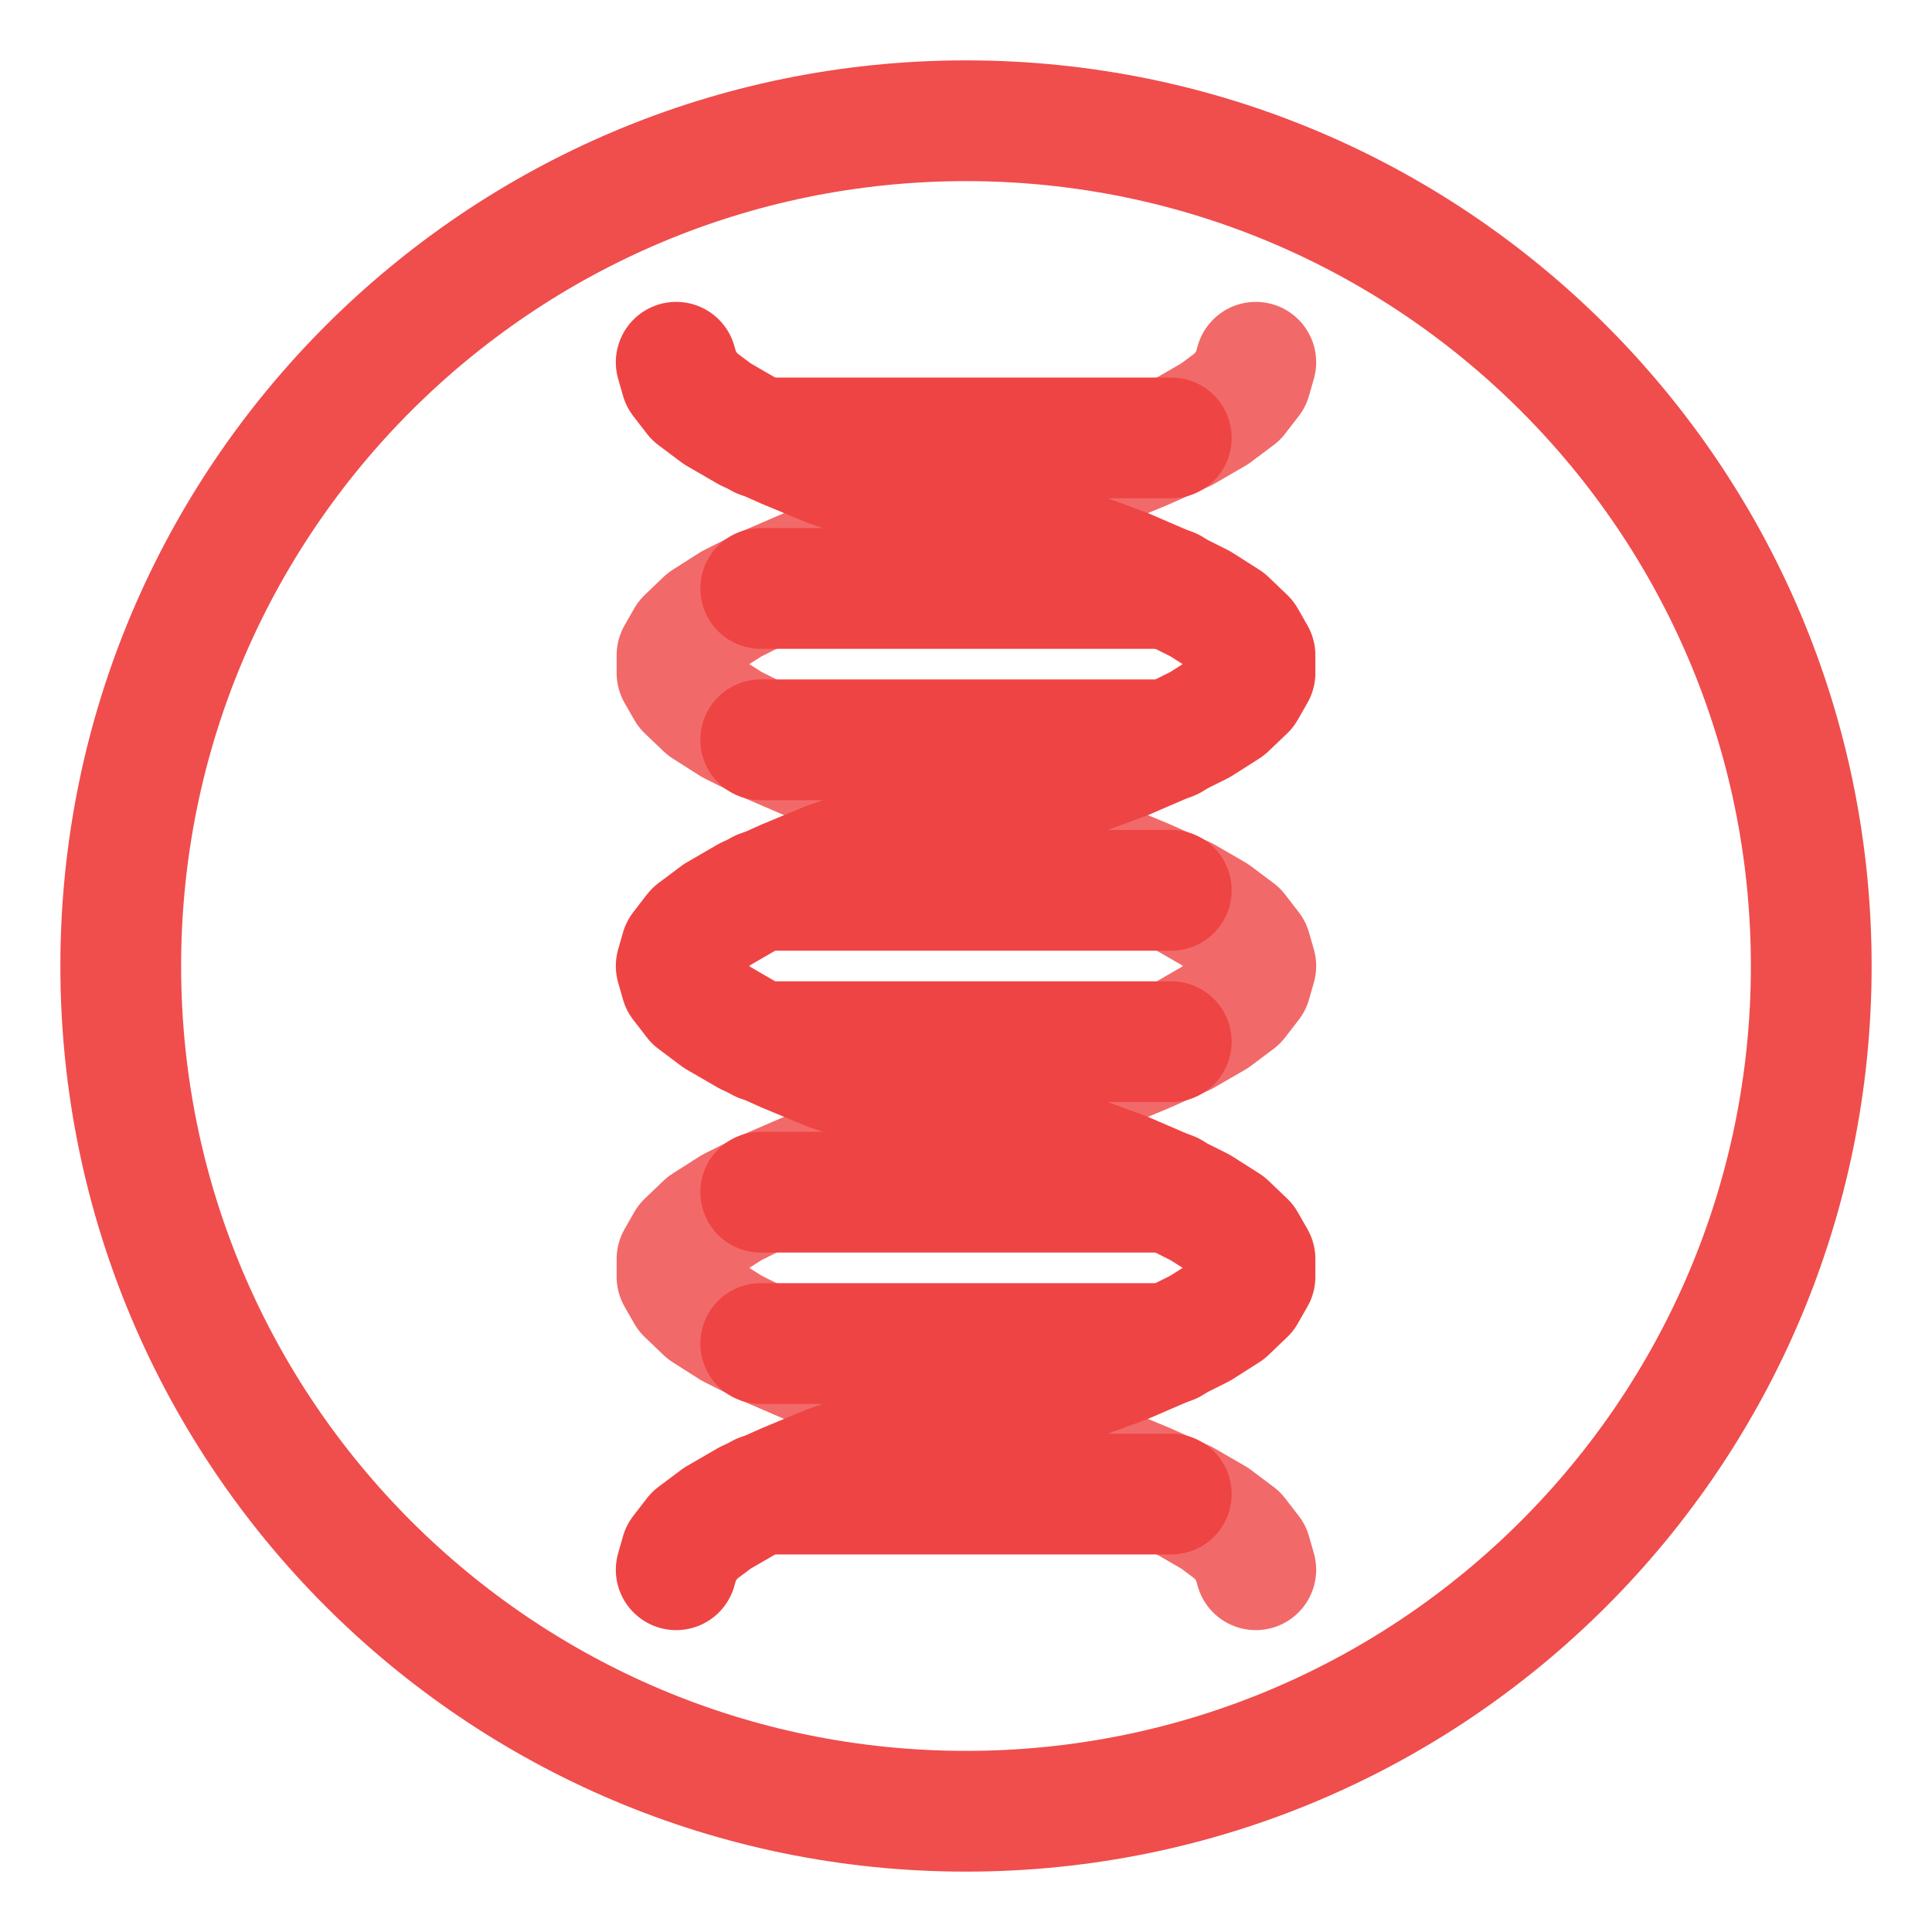
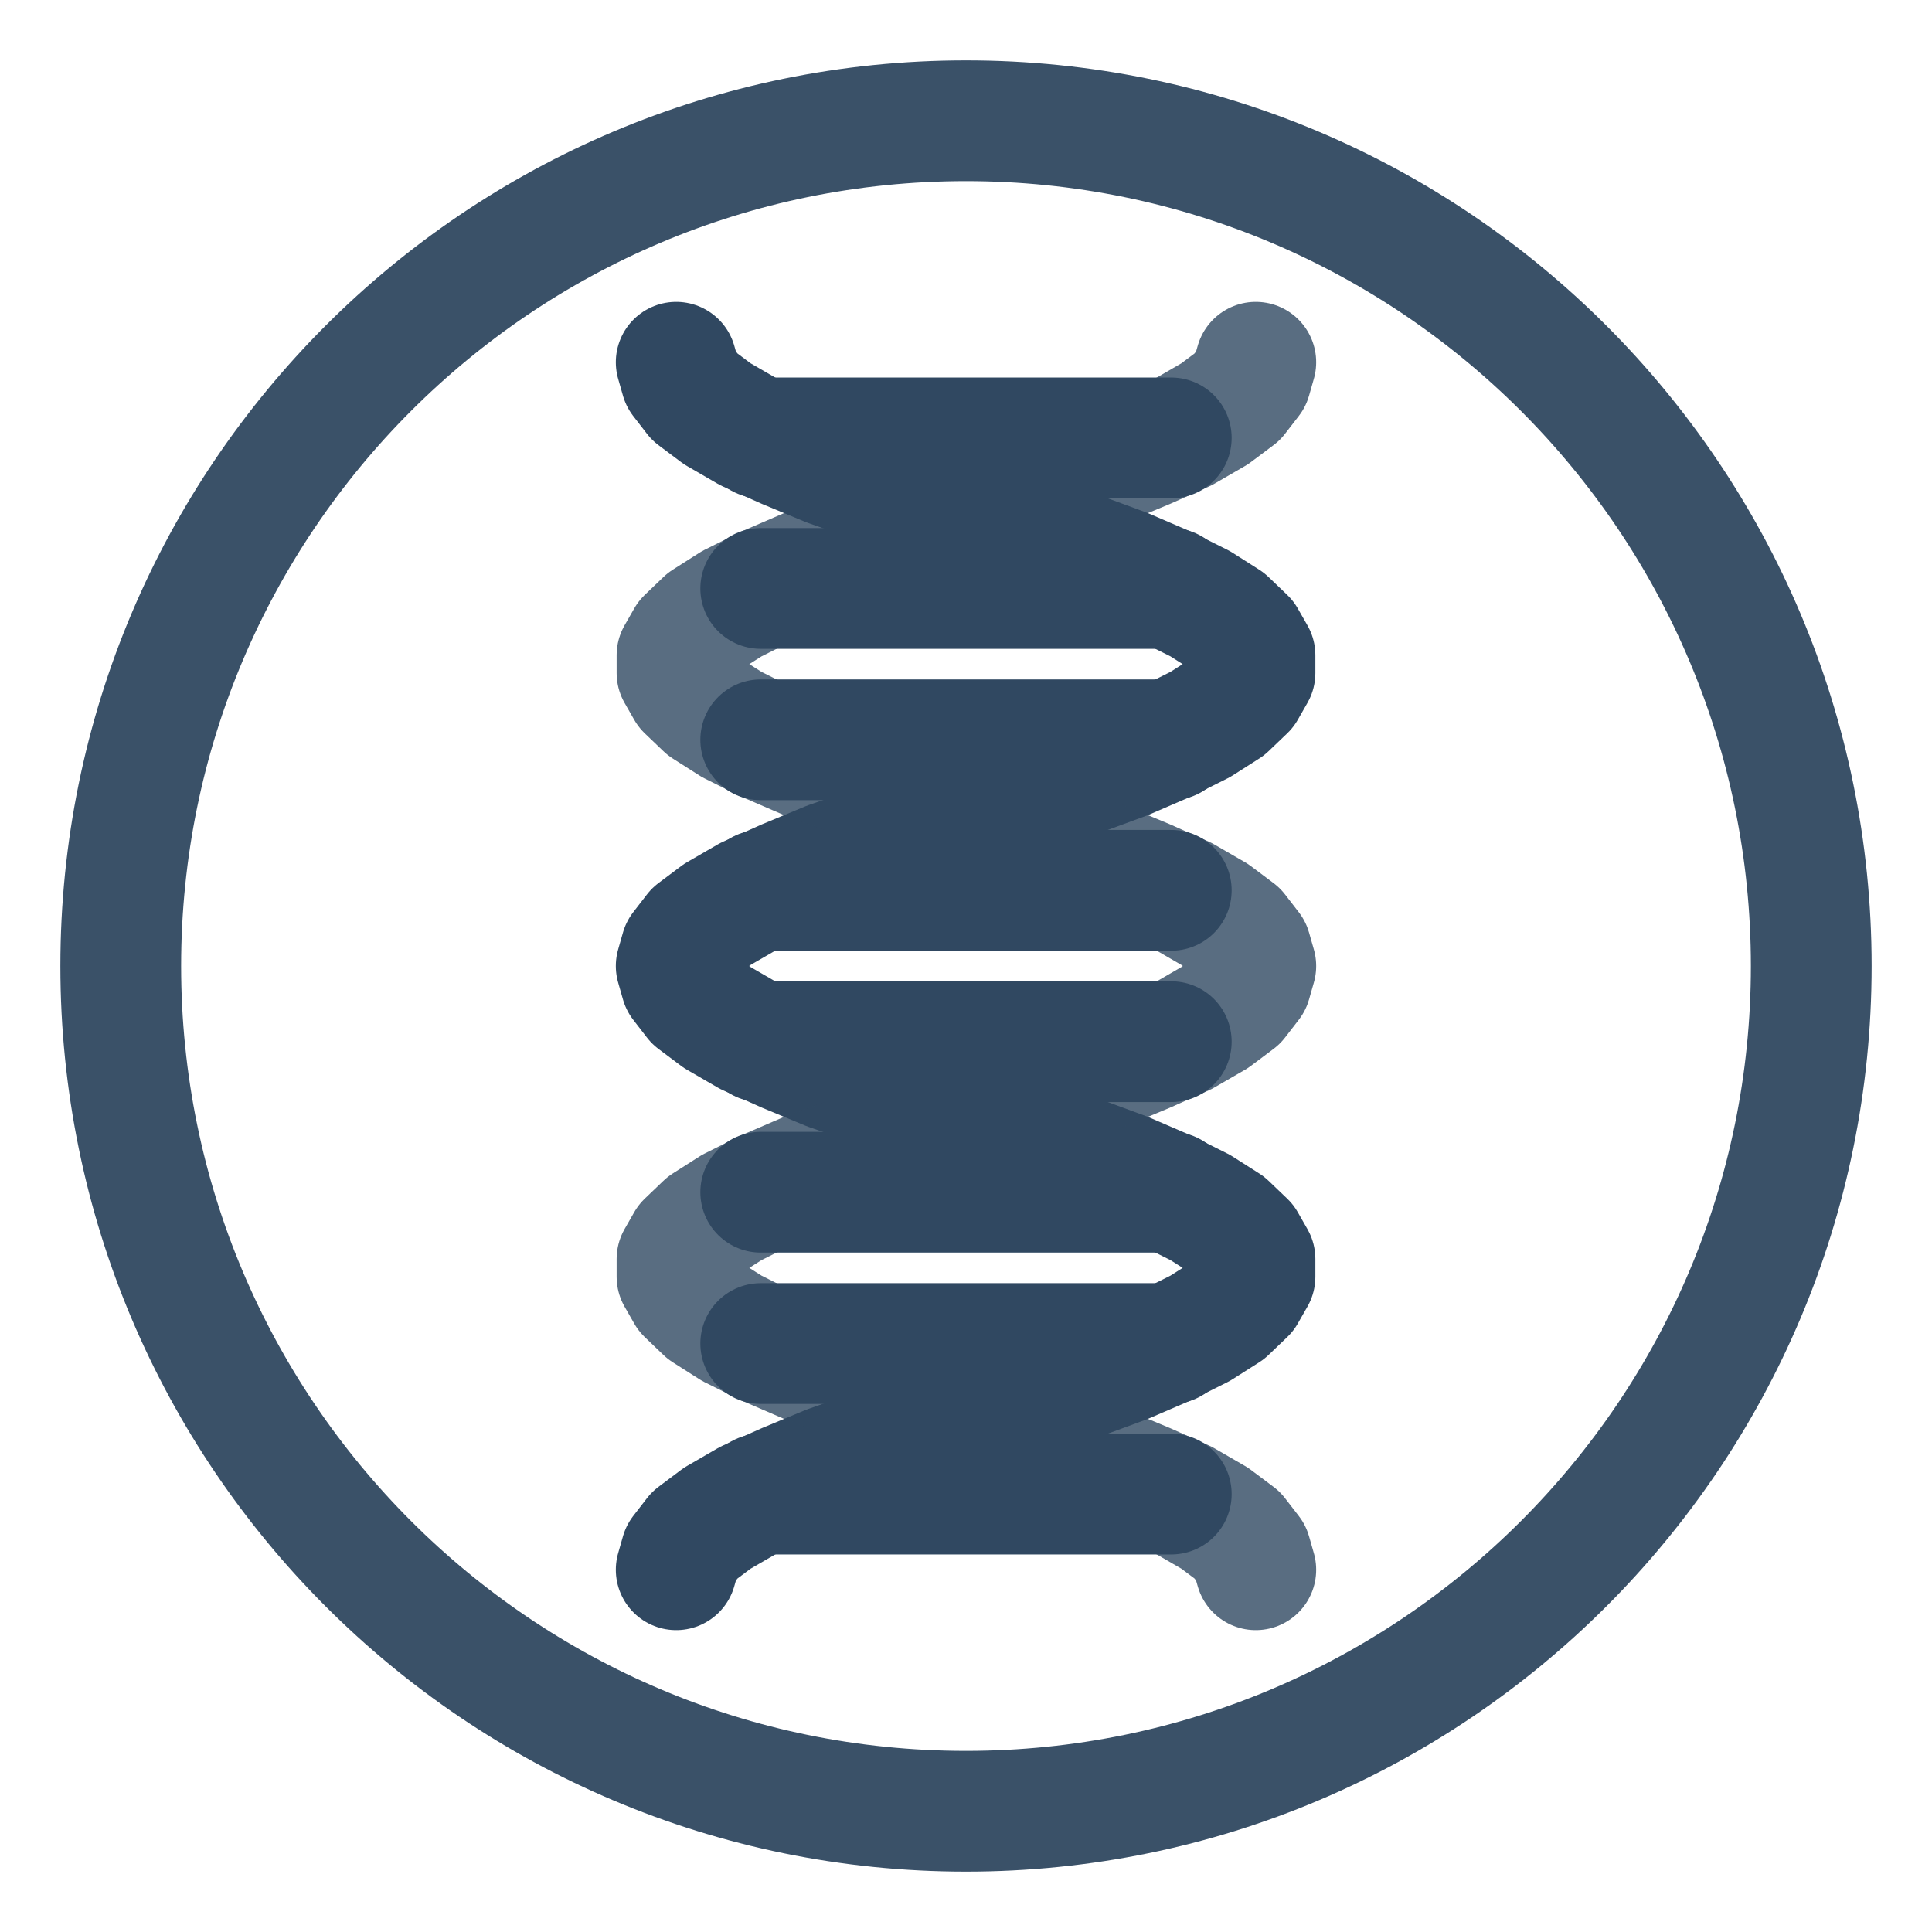
<svg xmlns="http://www.w3.org/2000/svg" viewBox="0 0 24 24" fill="none">
-   <circle cx="12" cy="12" r="10.5" stroke="#EF4444" stroke-width="1.5" opacity="0.95" />
-   <polyline points="8.40 4.50 8.46 4.71 8.63 4.93 8.91 5.14 9.29 5.36 9.76 5.57 10.29 5.79 10.89 6.00 11.52 6.21 12.16 6.43 12.80 6.64 13.41 6.86 13.98 7.07 14.49 7.29 14.91 7.50 15.24 7.71 15.47 7.93 15.59 8.14 15.59 8.36 15.47 8.57 15.24 8.79 14.91 9.00 14.49 9.21 13.98 9.43 13.41 9.64 12.80 9.86 12.16 10.07 11.52 10.29 10.89 10.50 10.29 10.71 9.76 10.93 9.29 11.14 8.91 11.36 8.63 11.57 8.46 11.79 8.40 12.00 8.46 12.21 8.63 12.43 8.91 12.64 9.29 12.86 9.76 13.07 10.29 13.29 10.89 13.50 11.52 13.71 12.16 13.93 12.80 14.14 13.41 14.36 13.98 14.57 14.49 14.79 14.91 15.00 15.24 15.21 15.47 15.43 15.59 15.64 15.59 15.86 15.47 16.07 15.24 16.29 14.91 16.50 14.49 16.71 13.98 16.93 13.41 17.14 12.80 17.36 12.16 17.57 11.52 17.79 10.89 18.00 10.29 18.21 9.76 18.43 9.29 18.64 8.91 18.86 8.63 19.07 8.46 19.29 8.40 19.50" stroke="#EF4444" stroke-width="1.5" stroke-linecap="round" stroke-linejoin="round" fill="none" />
-   <polyline points="15.60 4.50 15.54 4.71 15.37 4.93 15.09 5.14 14.71 5.36 14.24 5.57 13.71 5.79 13.11 6.00 12.48 6.21 11.84 6.43 11.20 6.64 10.59 6.86 10.02 7.07 9.51 7.29 9.09 7.50 8.76 7.71 8.53 7.93 8.41 8.14 8.41 8.36 8.53 8.57 8.76 8.79 9.09 9.00 9.51 9.21 10.02 9.43 10.59 9.64 11.20 9.86 11.84 10.07 12.48 10.29 13.11 10.50 13.71 10.71 14.24 10.93 14.71 11.14 15.09 11.36 15.37 11.57 15.54 11.79 15.60 12.00 15.54 12.21 15.37 12.43 15.09 12.64 14.71 12.86 14.24 13.07 13.71 13.29 13.11 13.50 12.48 13.71 11.84 13.93 11.20 14.14 10.59 14.36 10.02 14.57 9.51 14.79 9.09 15.00 8.76 15.21 8.53 15.43 8.41 15.64 8.41 15.86 8.53 16.07 8.76 16.29 9.09 16.50 9.51 16.71 10.02 16.93 10.59 17.14 11.20 17.36 11.84 17.57 12.48 17.79 13.11 18.00 13.71 18.21 14.24 18.43 14.71 18.64 15.09 18.86 15.37 19.07 15.54 19.29 15.60 19.50" stroke="#EF4444" stroke-width="1.5" stroke-linecap="round" stroke-linejoin="round" fill="none" opacity="0.8" />
-   <line x1="9.45" y1="5.44" x2="14.55" y2="5.44" stroke="#EF4444" stroke-width="1.5" stroke-linecap="round" />
-   <line x1="14.55" y1="7.31" x2="9.45" y2="7.31" stroke="#EF4444" stroke-width="1.5" stroke-linecap="round" />
-   <line x1="14.55" y1="9.19" x2="9.45" y2="9.19" stroke="#EF4444" stroke-width="1.5" stroke-linecap="round" />
-   <line x1="9.45" y1="11.06" x2="14.55" y2="11.06" stroke="#EF4444" stroke-width="1.5" stroke-linecap="round" />
-   <line x1="9.45" y1="12.94" x2="14.55" y2="12.94" stroke="#EF4444" stroke-width="1.5" stroke-linecap="round" />
-   <line x1="14.55" y1="14.81" x2="9.45" y2="14.81" stroke="#EF4444" stroke-width="1.5" stroke-linecap="round" />
-   <line x1="14.55" y1="16.69" x2="9.45" y2="16.69" stroke="#EF4444" stroke-width="1.5" stroke-linecap="round" />
-   <line x1="9.45" y1="18.56" x2="14.55" y2="18.56" stroke="#EF4444" stroke-width="1.5" stroke-linecap="round" />
+   <circle cx="12" cy="12" r="10.5" stroke="#304861" stroke-width="1.5" opacity="0.95" />
+   <polyline points="8.40 4.50 8.46 4.71 8.63 4.93 8.91 5.14 9.29 5.36 9.76 5.57 10.29 5.79 10.89 6.00 11.52 6.21 12.16 6.43 12.80 6.64 13.41 6.86 13.98 7.07 14.49 7.29 14.91 7.50 15.24 7.71 15.47 7.93 15.59 8.14 15.59 8.36 15.47 8.57 15.24 8.79 14.91 9.00 14.49 9.21 13.98 9.43 13.41 9.64 12.80 9.86 12.16 10.07 11.52 10.29 10.89 10.50 10.29 10.71 9.76 10.93 9.29 11.14 8.91 11.36 8.63 11.57 8.46 11.79 8.40 12.00 8.46 12.21 8.63 12.43 8.91 12.64 9.29 12.86 9.76 13.07 10.29 13.29 10.89 13.50 11.52 13.71 12.16 13.93 12.80 14.14 13.41 14.36 13.98 14.57 14.49 14.79 14.91 15.00 15.24 15.21 15.47 15.43 15.59 15.64 15.59 15.86 15.47 16.07 15.24 16.29 14.91 16.50 14.49 16.71 13.98 16.93 13.41 17.14 12.80 17.36 12.16 17.57 11.52 17.79 10.89 18.00 10.29 18.21 9.76 18.43 9.29 18.64 8.91 18.86 8.63 19.07 8.46 19.29 8.40 19.50" stroke="#304861" stroke-width="1.5" stroke-linecap="round" stroke-linejoin="round" fill="none" />
+   <polyline points="15.60 4.50 15.54 4.71 15.37 4.93 15.09 5.14 14.71 5.36 14.24 5.57 13.71 5.79 13.11 6.00 12.48 6.21 11.84 6.43 11.20 6.64 10.59 6.86 10.02 7.07 9.51 7.29 9.09 7.50 8.76 7.71 8.53 7.93 8.41 8.14 8.41 8.36 8.53 8.57 8.76 8.79 9.09 9.00 9.51 9.21 10.02 9.43 10.59 9.64 11.20 9.86 11.84 10.07 12.48 10.29 13.11 10.50 13.71 10.71 14.24 10.93 14.71 11.14 15.09 11.36 15.37 11.57 15.54 11.79 15.60 12.00 15.54 12.21 15.37 12.43 15.09 12.64 14.71 12.86 14.24 13.07 13.71 13.29 13.11 13.50 12.48 13.71 11.84 13.93 11.20 14.14 10.59 14.36 10.02 14.57 9.51 14.79 9.09 15.00 8.76 15.21 8.53 15.43 8.41 15.64 8.41 15.86 8.53 16.07 8.76 16.29 9.09 16.50 9.51 16.71 10.02 16.93 10.59 17.14 11.20 17.36 11.84 17.57 12.48 17.79 13.11 18.00 13.71 18.21 14.24 18.43 14.71 18.64 15.09 18.86 15.37 19.07 15.54 19.29 15.60 19.50" stroke="#304861" stroke-width="1.5" stroke-linecap="round" stroke-linejoin="round" fill="none" opacity="0.8" />
+   <line x1="9.45" y1="5.44" x2="14.55" y2="5.44" stroke="#304861" stroke-width="1.5" stroke-linecap="round" />
+   <line x1="14.55" y1="7.31" x2="9.45" y2="7.31" stroke="#304861" stroke-width="1.5" stroke-linecap="round" />
+   <line x1="14.55" y1="9.19" x2="9.45" y2="9.19" stroke="#304861" stroke-width="1.5" stroke-linecap="round" />
+   <line x1="9.45" y1="11.06" x2="14.55" y2="11.06" stroke="#304861" stroke-width="1.5" stroke-linecap="round" />
+   <line x1="9.45" y1="12.94" x2="14.55" y2="12.94" stroke="#304861" stroke-width="1.5" stroke-linecap="round" />
+   <line x1="14.55" y1="14.81" x2="9.45" y2="14.81" stroke="#304861" stroke-width="1.5" stroke-linecap="round" />
+   <line x1="14.55" y1="16.69" x2="9.45" y2="16.69" stroke="#304861" stroke-width="1.5" stroke-linecap="round" />
+   <line x1="9.45" y1="18.56" x2="14.55" y2="18.56" stroke="#304861" stroke-width="1.5" stroke-linecap="round" />
</svg>
